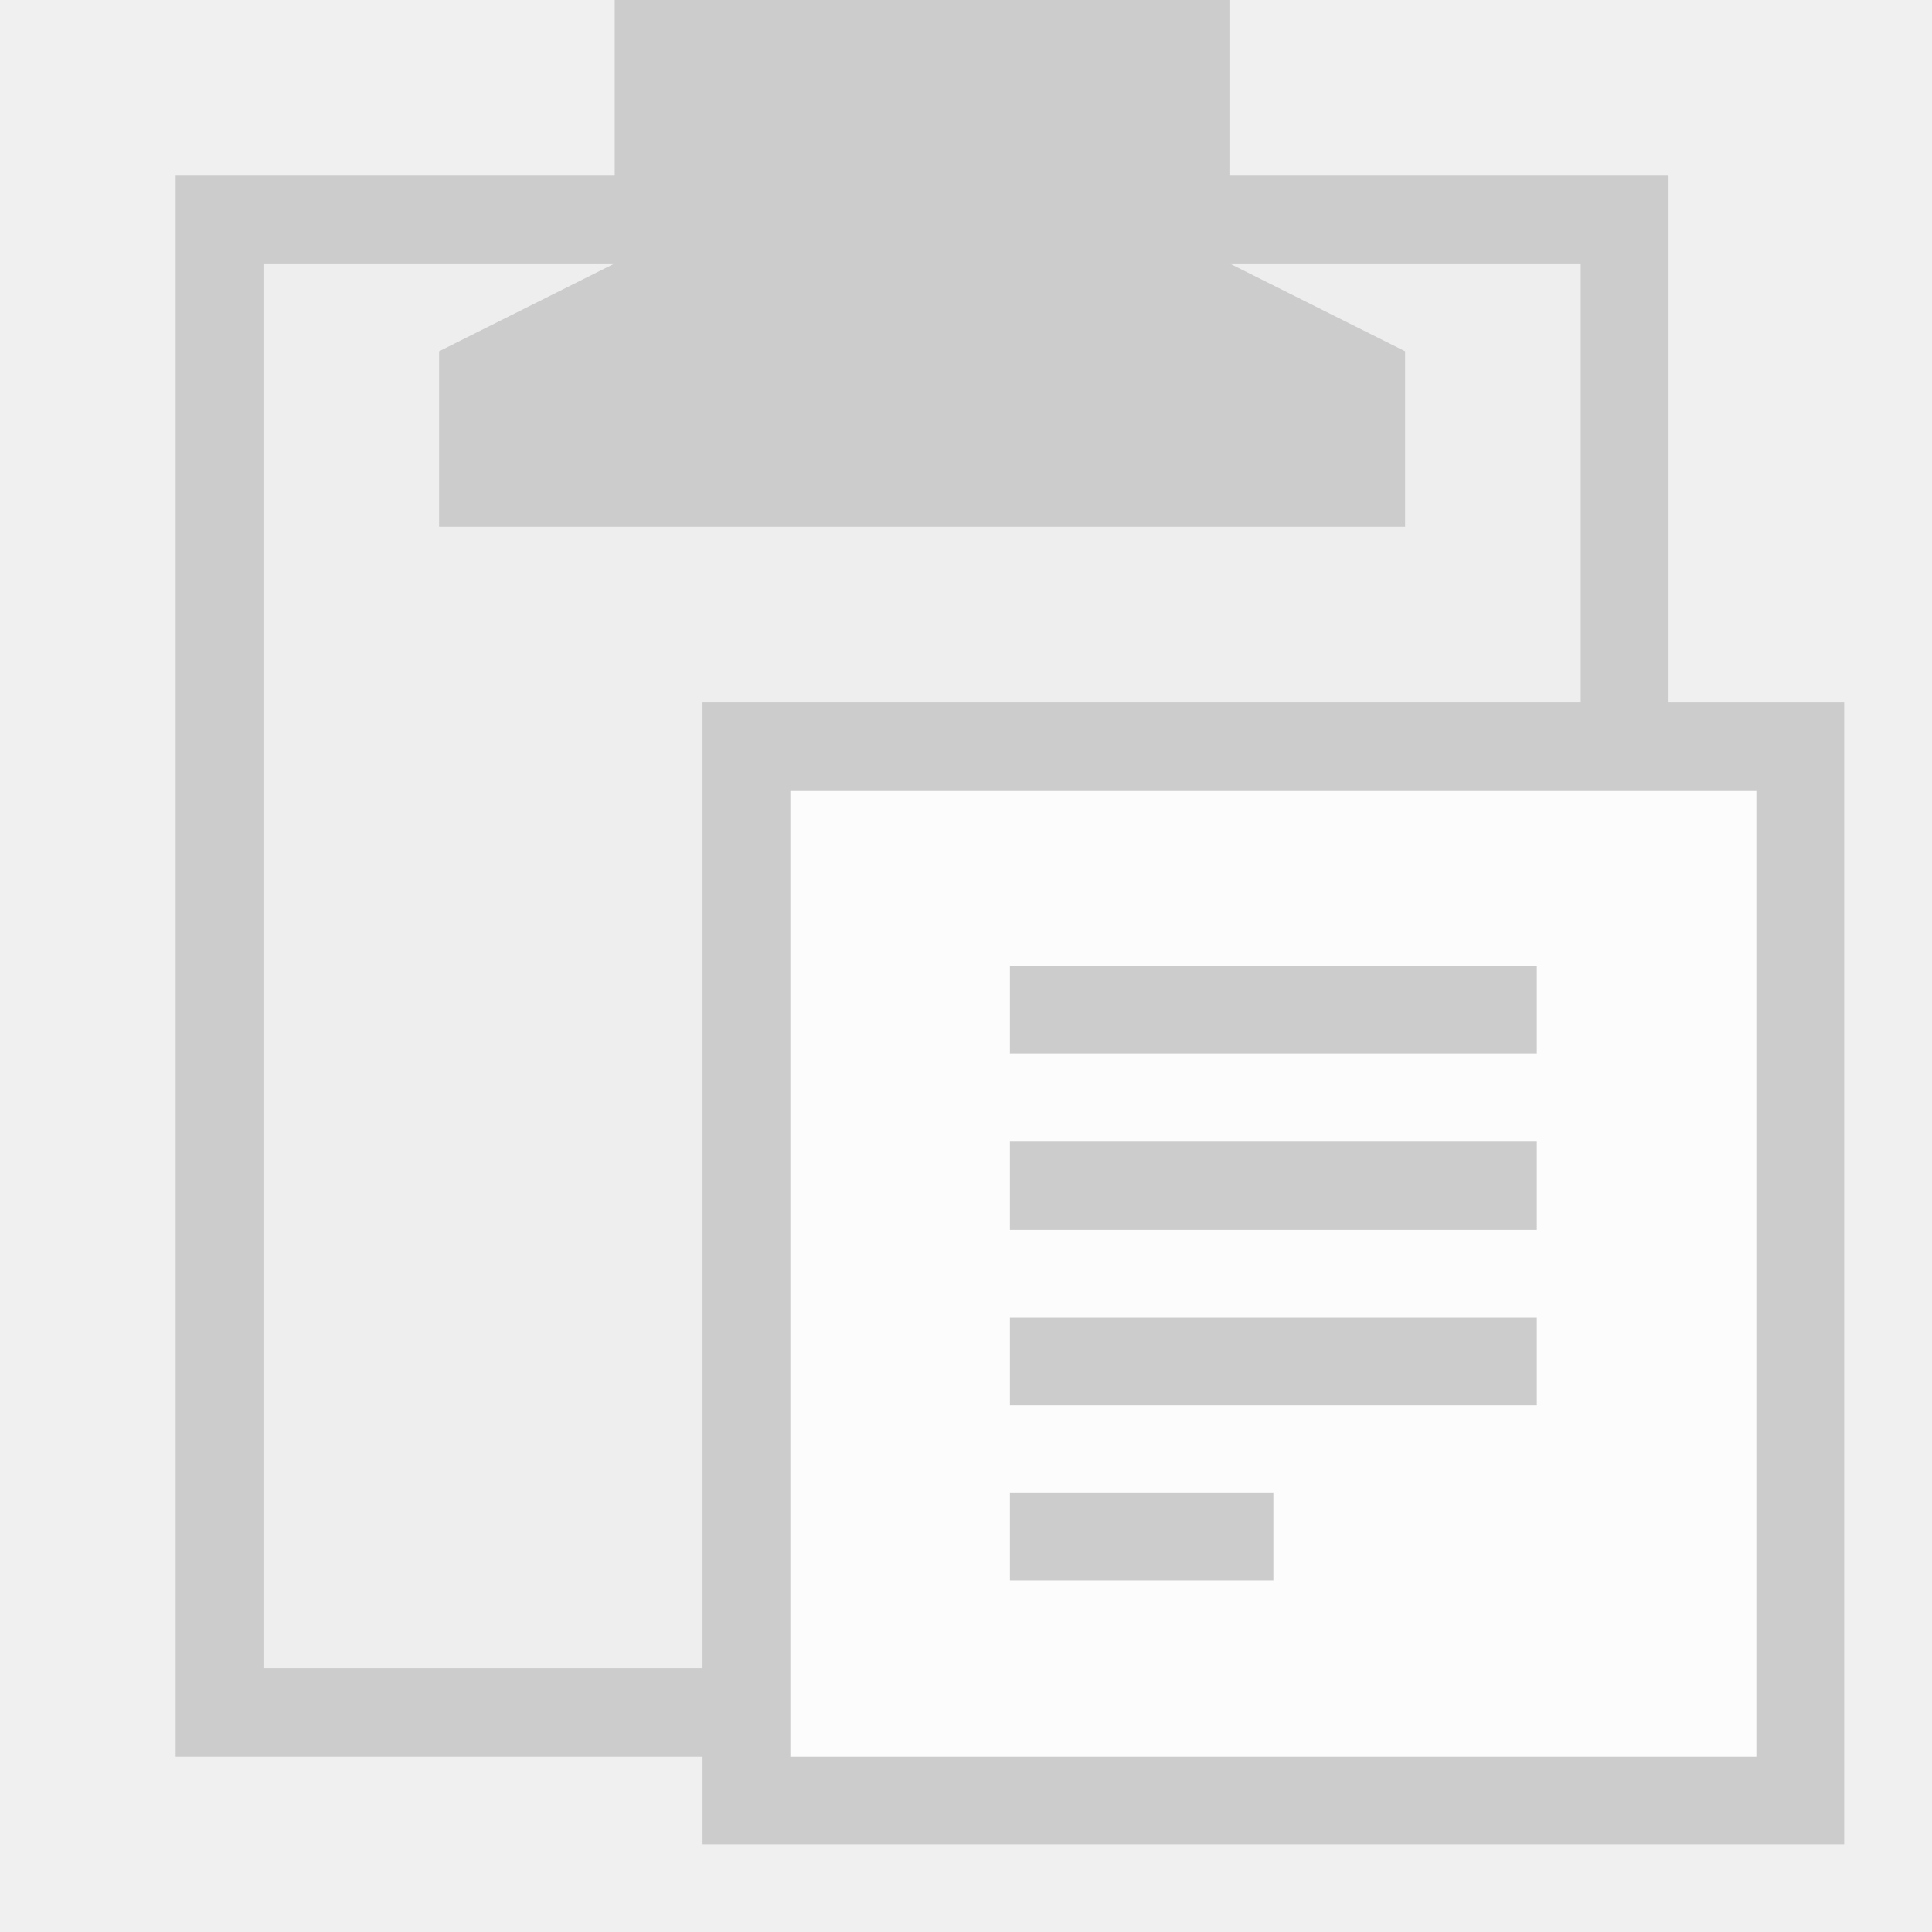
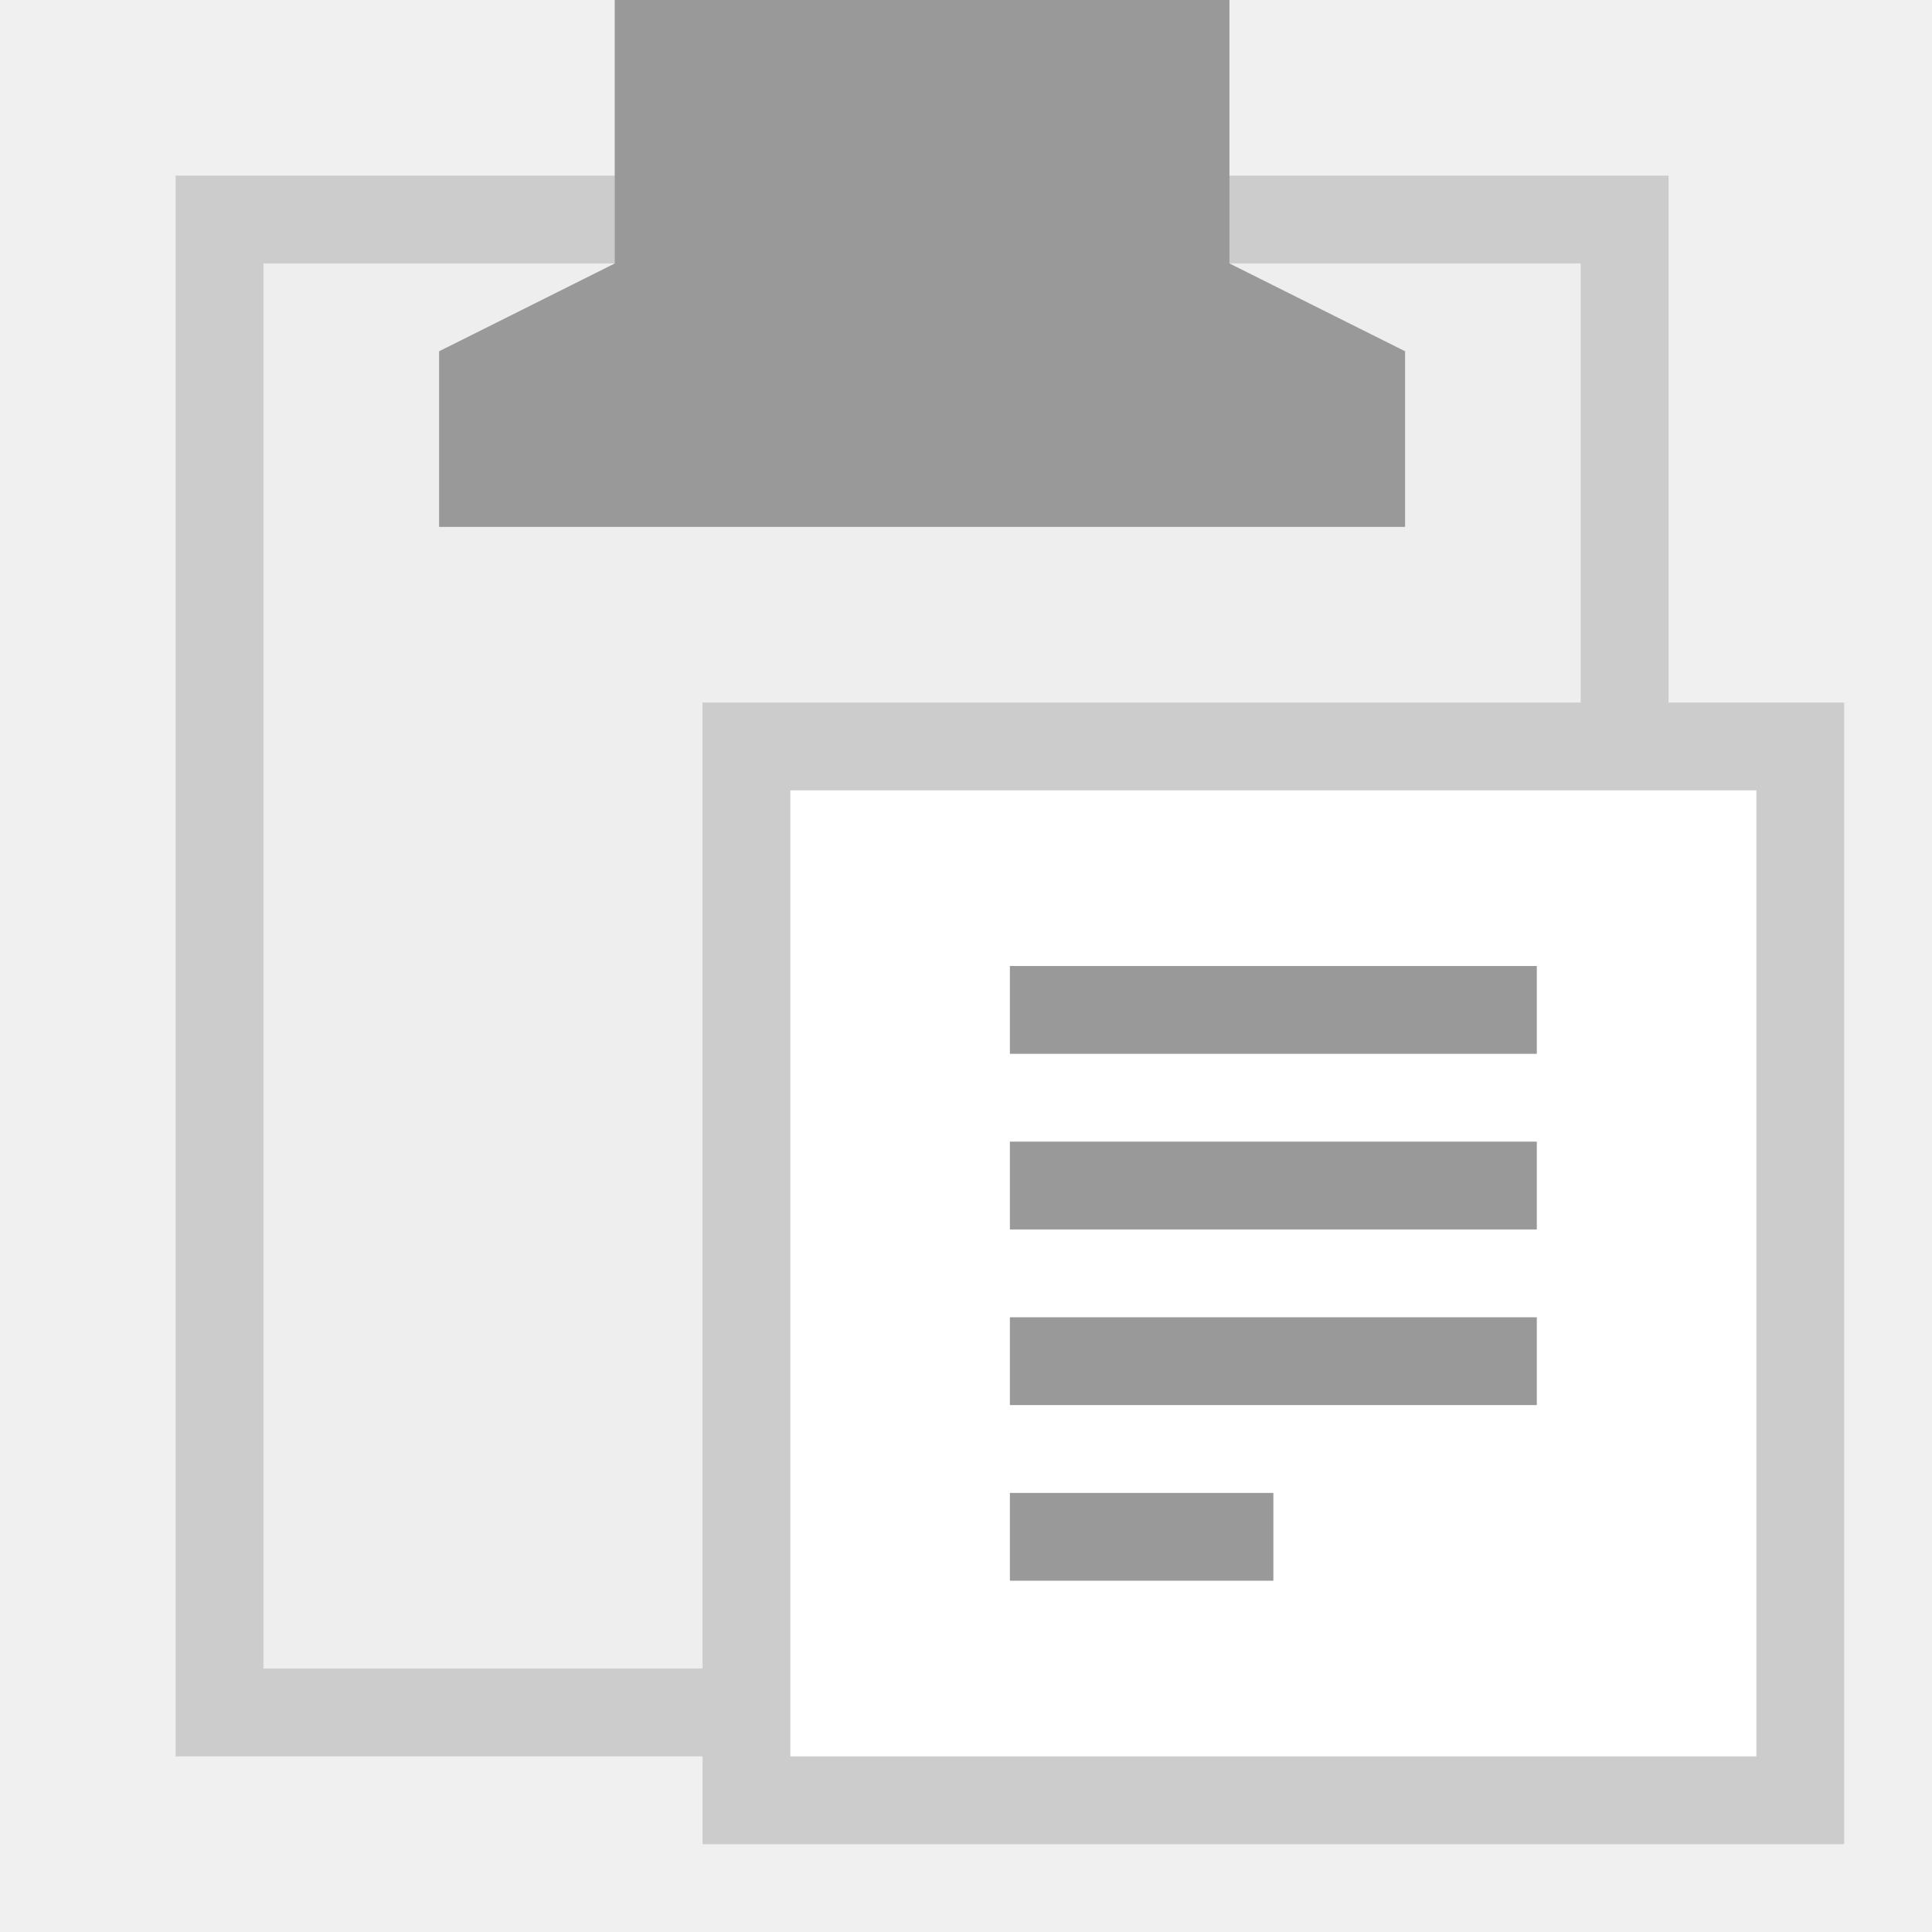
<svg xmlns="http://www.w3.org/2000/svg" version="1.1" width="22" height="22">
  <rect style="fill:#eeeeee;fill-opacity:1;stroke:#cccccc;stroke-width:1;stroke-opacity:1" width="16" height="17" x="2.5" y="2.5" />
-   <path style="fill:#cccccc;fill-opacity:1;stroke:none" d="M 7,0 7,3 5,4 5,6 16,6 16,4 14,3 14,0 Z" />
-   <rect style="fill:#fcfcfc;fill-opacity:1;stroke:#cccccc;stroke-width:1;stroke-opacity:1" width="12" height="12" x="8.5" y="8.5" />
-   <line style="stroke:#cccccc;stroke-width:1;stroke-opacity:1" x1="11.5" y1="11.5" x2="17.5" y2="11.5" />
-   <line style="stroke:#cccccc;stroke-width:1;stroke-opacity:1" x1="11.5" y1="13.5" x2="17.5" y2="13.5" />
-   <line style="stroke:#cccccc;stroke-width:1;stroke-opacity:1" x1="11.5" y1="15.5" x2="17.5" y2="15.5" />
-   <line style="stroke:#cccccc;stroke-width:1;stroke-opacity:1" x1="11.5" y1="17.5" x2="14.5" y2="17.5" />
+   <path style="fill:#999999;fill-opacity:1;stroke:none" d="M 7,0 7,3 5,4 5,6 16,6 16,4 14,3 14,0 Z" />
+   <rect style="fill:#ffffff;fill-opacity:1;stroke:#cccccc;stroke-width:1;stroke-opacity:1" width="12" height="12" x="8.5" y="8.5" />
+   <line style="stroke:#999999;stroke-width:1;stroke-opacity:1" x1="11.5" y1="11.5" x2="17.5" y2="11.5" />
+   <line style="stroke:#999999;stroke-width:1;stroke-opacity:1" x1="11.5" y1="13.5" x2="17.5" y2="13.5" />
+   <line style="stroke:#999999;stroke-width:1;stroke-opacity:1" x1="11.5" y1="15.5" x2="17.5" y2="15.5" />
+   <line style="stroke:#999999;stroke-width:1;stroke-opacity:1" x1="11.5" y1="17.5" x2="14.5" y2="17.5" />
</svg>
